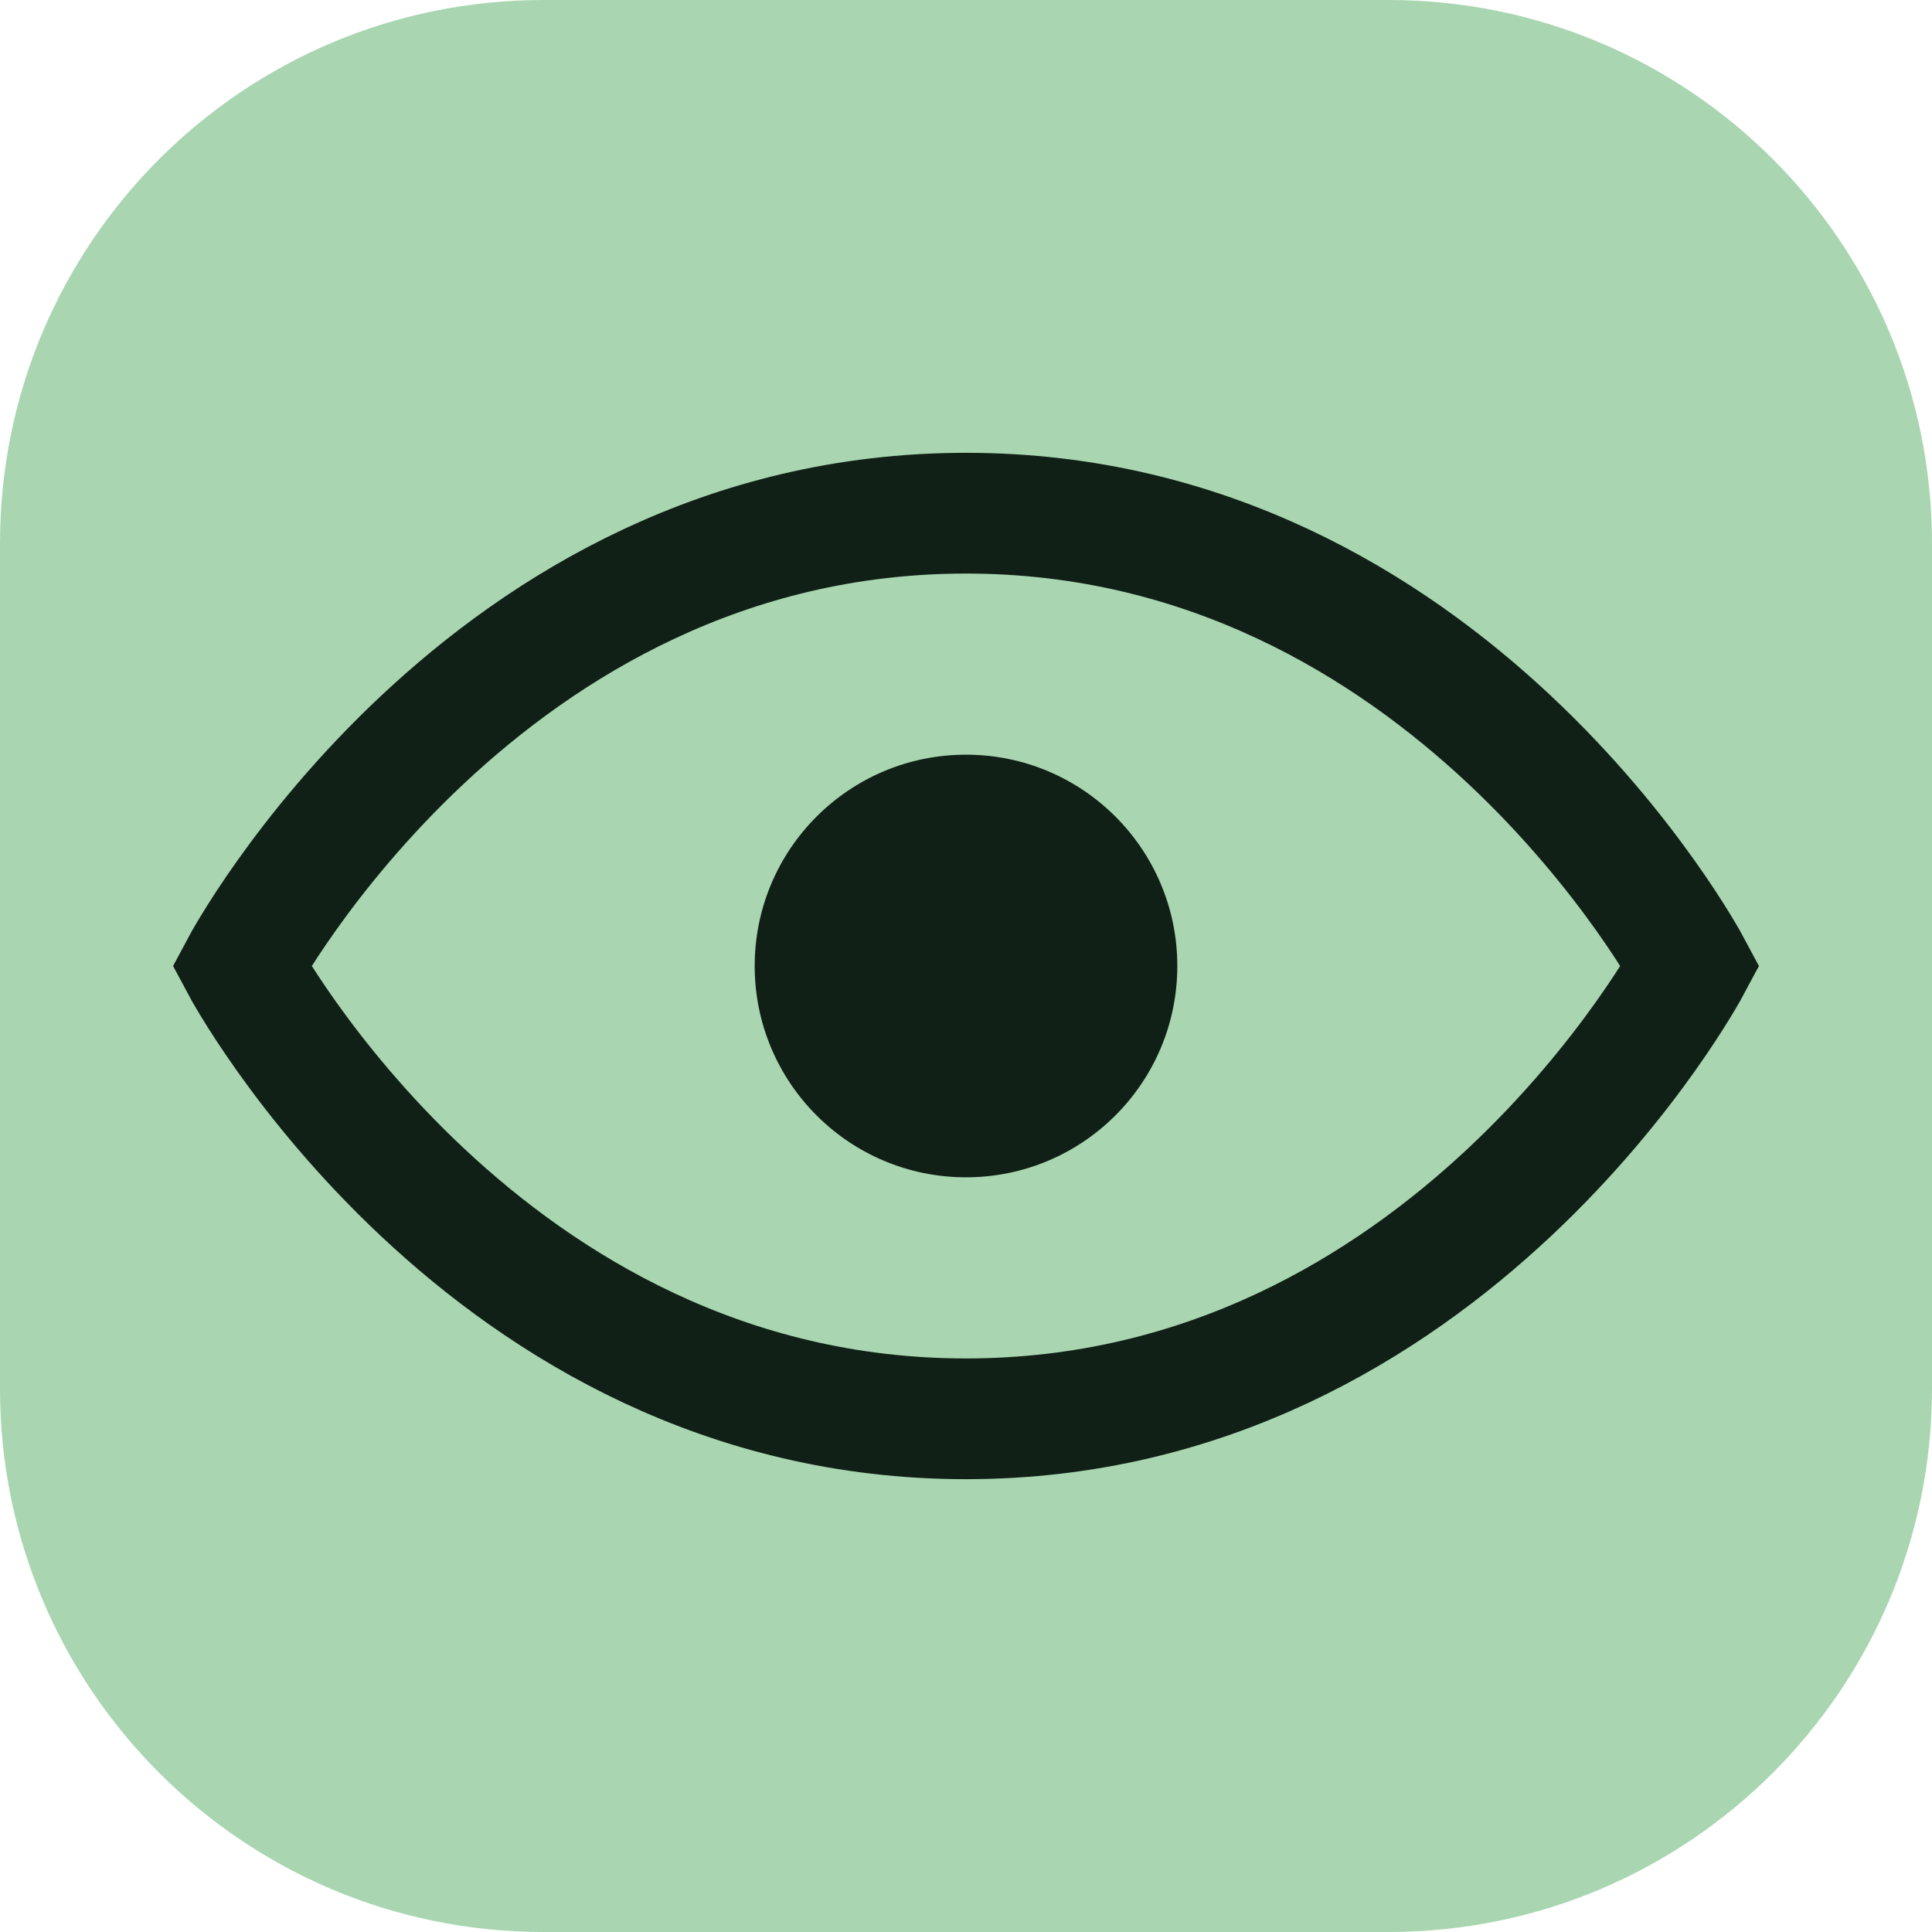
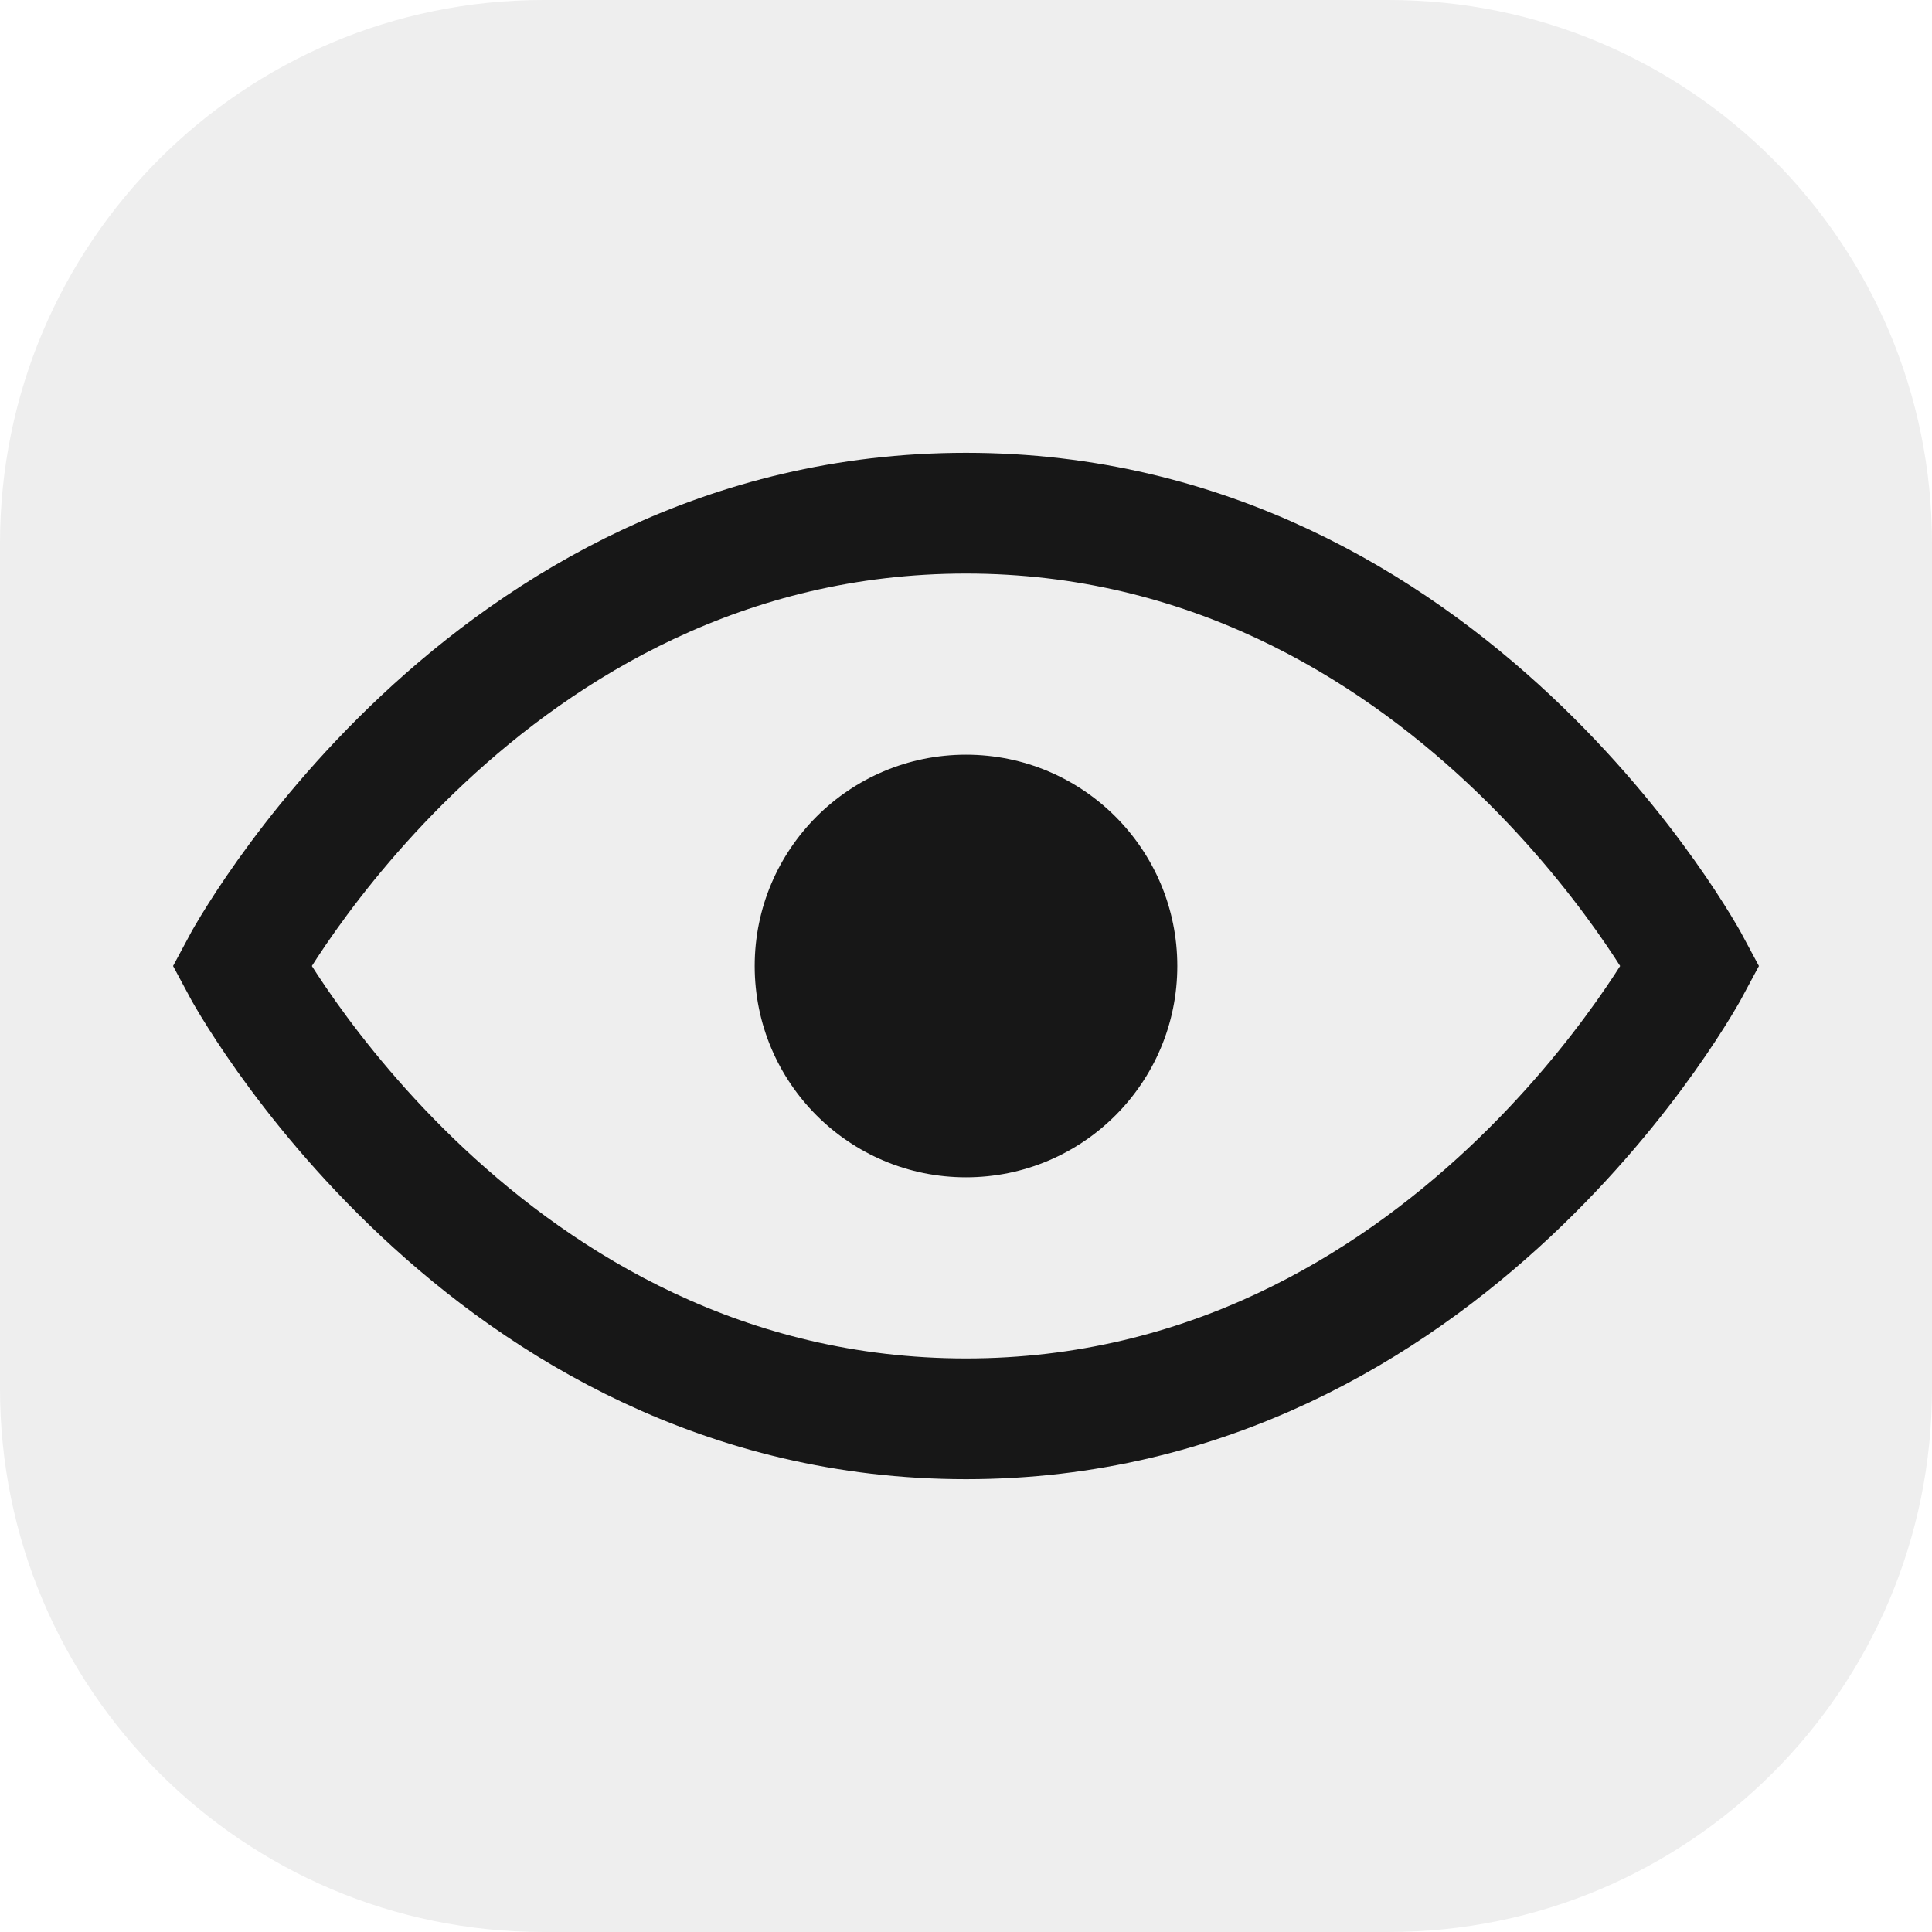
<svg xmlns="http://www.w3.org/2000/svg" viewBox="0 0 64 64">
-   <rect width="64" height="64" rx="18" fill="#a9d6b1" />
-   <path d="M8 32s8-15 24-15 24 15 24 15-8 15-24 15S8 32 8 32Z" fill="none" stroke="#102016" stroke-width="4" />
-   <circle cx="32" cy="32" r="7" fill="#102016" />
+   <rect width="64" height="64" rx="18" fill="#eeeeee" />
+   <path d="M8 32s8-15 24-15 24 15 24 15-8 15-24 15S8 32 8 32Z" fill="none" stroke="#171717" stroke-width="4" />
+   <circle cx="32" cy="32" r="7" fill="#171717" />
</svg>
